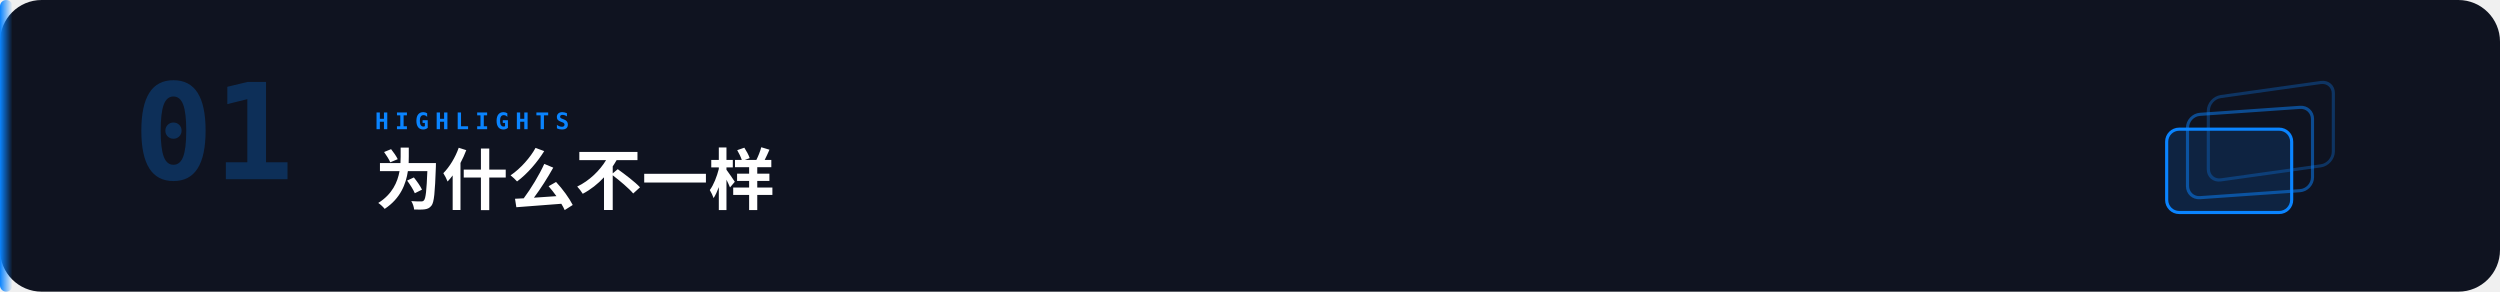
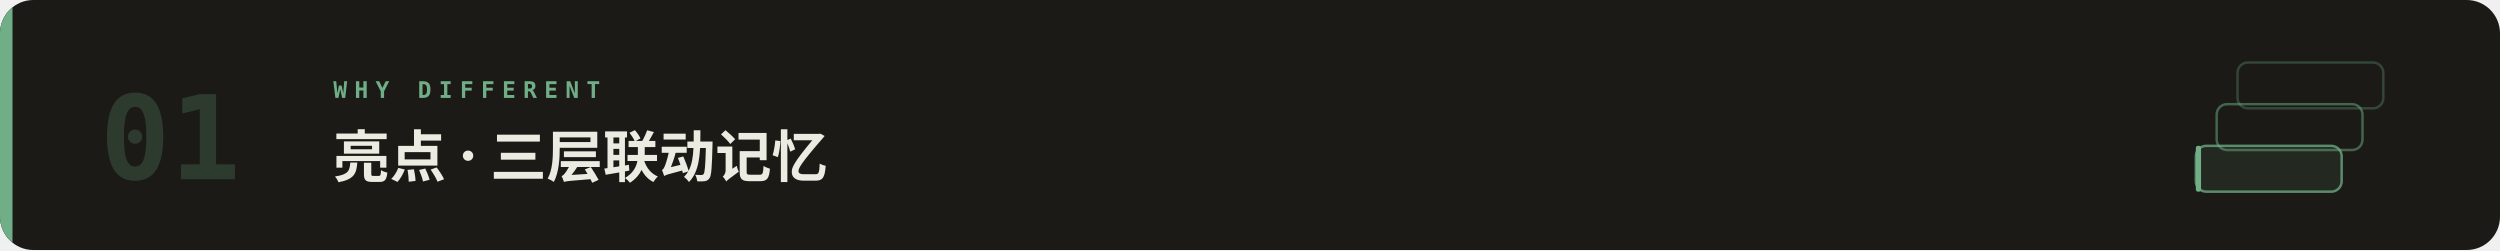
- <svg xmlns="http://www.w3.org/2000/svg" width="1200" height="140" viewBox="0 0 1200 140" role="img" aria-labelledby="s1Title s1Desc">
+ <svg xmlns="http://www.w3.org/2000/svg" width="1200" height="120" viewBox="0 0 1200 120" role="img" aria-labelledby="shTitle shDesc">
  <defs>
-     <linearGradient id="s1Bar" x1="0" y1="0" x2="1" y2="0">
-       <stop offset="0%" stop-color="#0A84FF" />
-       <stop offset="100%" stop-color="#0A84FF" stop-opacity="0" />
-     </linearGradient>
+     <clipPath id="hlClip">
+       <rect width="1200" height="120" rx="16" />
+     </clipPath>
  </defs>
-   <rect width="1200" height="140" rx="20" fill="#0F1320" />
-   <rect x="0" y="0" width="6" height="140" rx="3" fill="url(#s1Bar)" />
-   <text x="64" y="86" font-family="ui-monospace, SFMono-Regular, Menlo, monospace" font-size="64" font-weight="800" fill="#0A84FF" fill-opacity="0.25">01</text>
-   <text x="180" y="62" font-family="ui-monospace, SFMono-Regular, Menlo, monospace" font-size="11" font-weight="600" fill="#0A84FF" letter-spacing="3">HIGHLIGHTS</text>
-   <text x="180" y="98" font-family="-apple-system, BlinkMacSystemFont, 'Segoe UI', 'PingFang SC', sans-serif" font-size="32" font-weight="800" fill="#FFFFFF">为什么不一样</text>
-   <g transform="translate(1040 50)">
-     <rect x="20" y="0" width="60" height="40" rx="6" fill="none" stroke="#0A84FF" stroke-opacity="0.3" stroke-width="1.5" transform="skewY(-8)" />
-     <rect x="10" y="6" width="60" height="40" rx="6" fill="none" stroke="#0A84FF" stroke-opacity="0.5" stroke-width="1.5" transform="skewY(-4)" />
-     <rect x="0" y="12" width="60" height="40" rx="6" fill="#0A84FF" fill-opacity="0.15" stroke="#0A84FF" stroke-width="1.5" />
+   <g clip-path="url(#hlClip)">
+     <rect width="1200" height="120" fill="#1b1a16" />
+     <rect x="0" y="0" width="6" height="120" fill="#6fae87" />
+   </g>
+   <text x="48" y="86" font-family="ui-monospace, 'JetBrains Mono', SFMono-Regular, Menlo, monospace" font-size="56" font-weight="800" fill="#6fae87" fill-opacity="0.22">01</text>
+   <text x="160" y="47" font-family="ui-monospace, 'JetBrains Mono', SFMono-Regular, Menlo, monospace" font-size="11" font-weight="700" letter-spacing="3.5" fill="#6fae87">WHY DIFFERENT</text>
+   <text x="160" y="85" font-family="-apple-system, 'PingFang SC', 'Microsoft YaHei', sans-serif" font-size="27" font-weight="800" fill="#ecebe2">亮点 · 三层联动记忆</text>
+   <g>
+     <rect x="1074" y="30" width="70" height="22" rx="5" fill="none" stroke="#6fae87" stroke-opacity="0.30" stroke-width="1.2" />
+     <rect x="1064" y="50" width="70" height="22" rx="5" fill="none" stroke="#6fae87" stroke-opacity="0.50" stroke-width="1.2" />
+     <rect x="1054" y="70" width="70" height="22" rx="5" fill="#6fae87" fill-opacity="0.10" stroke="#6fae87" stroke-opacity="0.75" stroke-width="1.2" />
+     <rect x="1054" y="70" width="2.5" height="22" rx="1" fill="#6fae87" />
  </g>
</svg>
